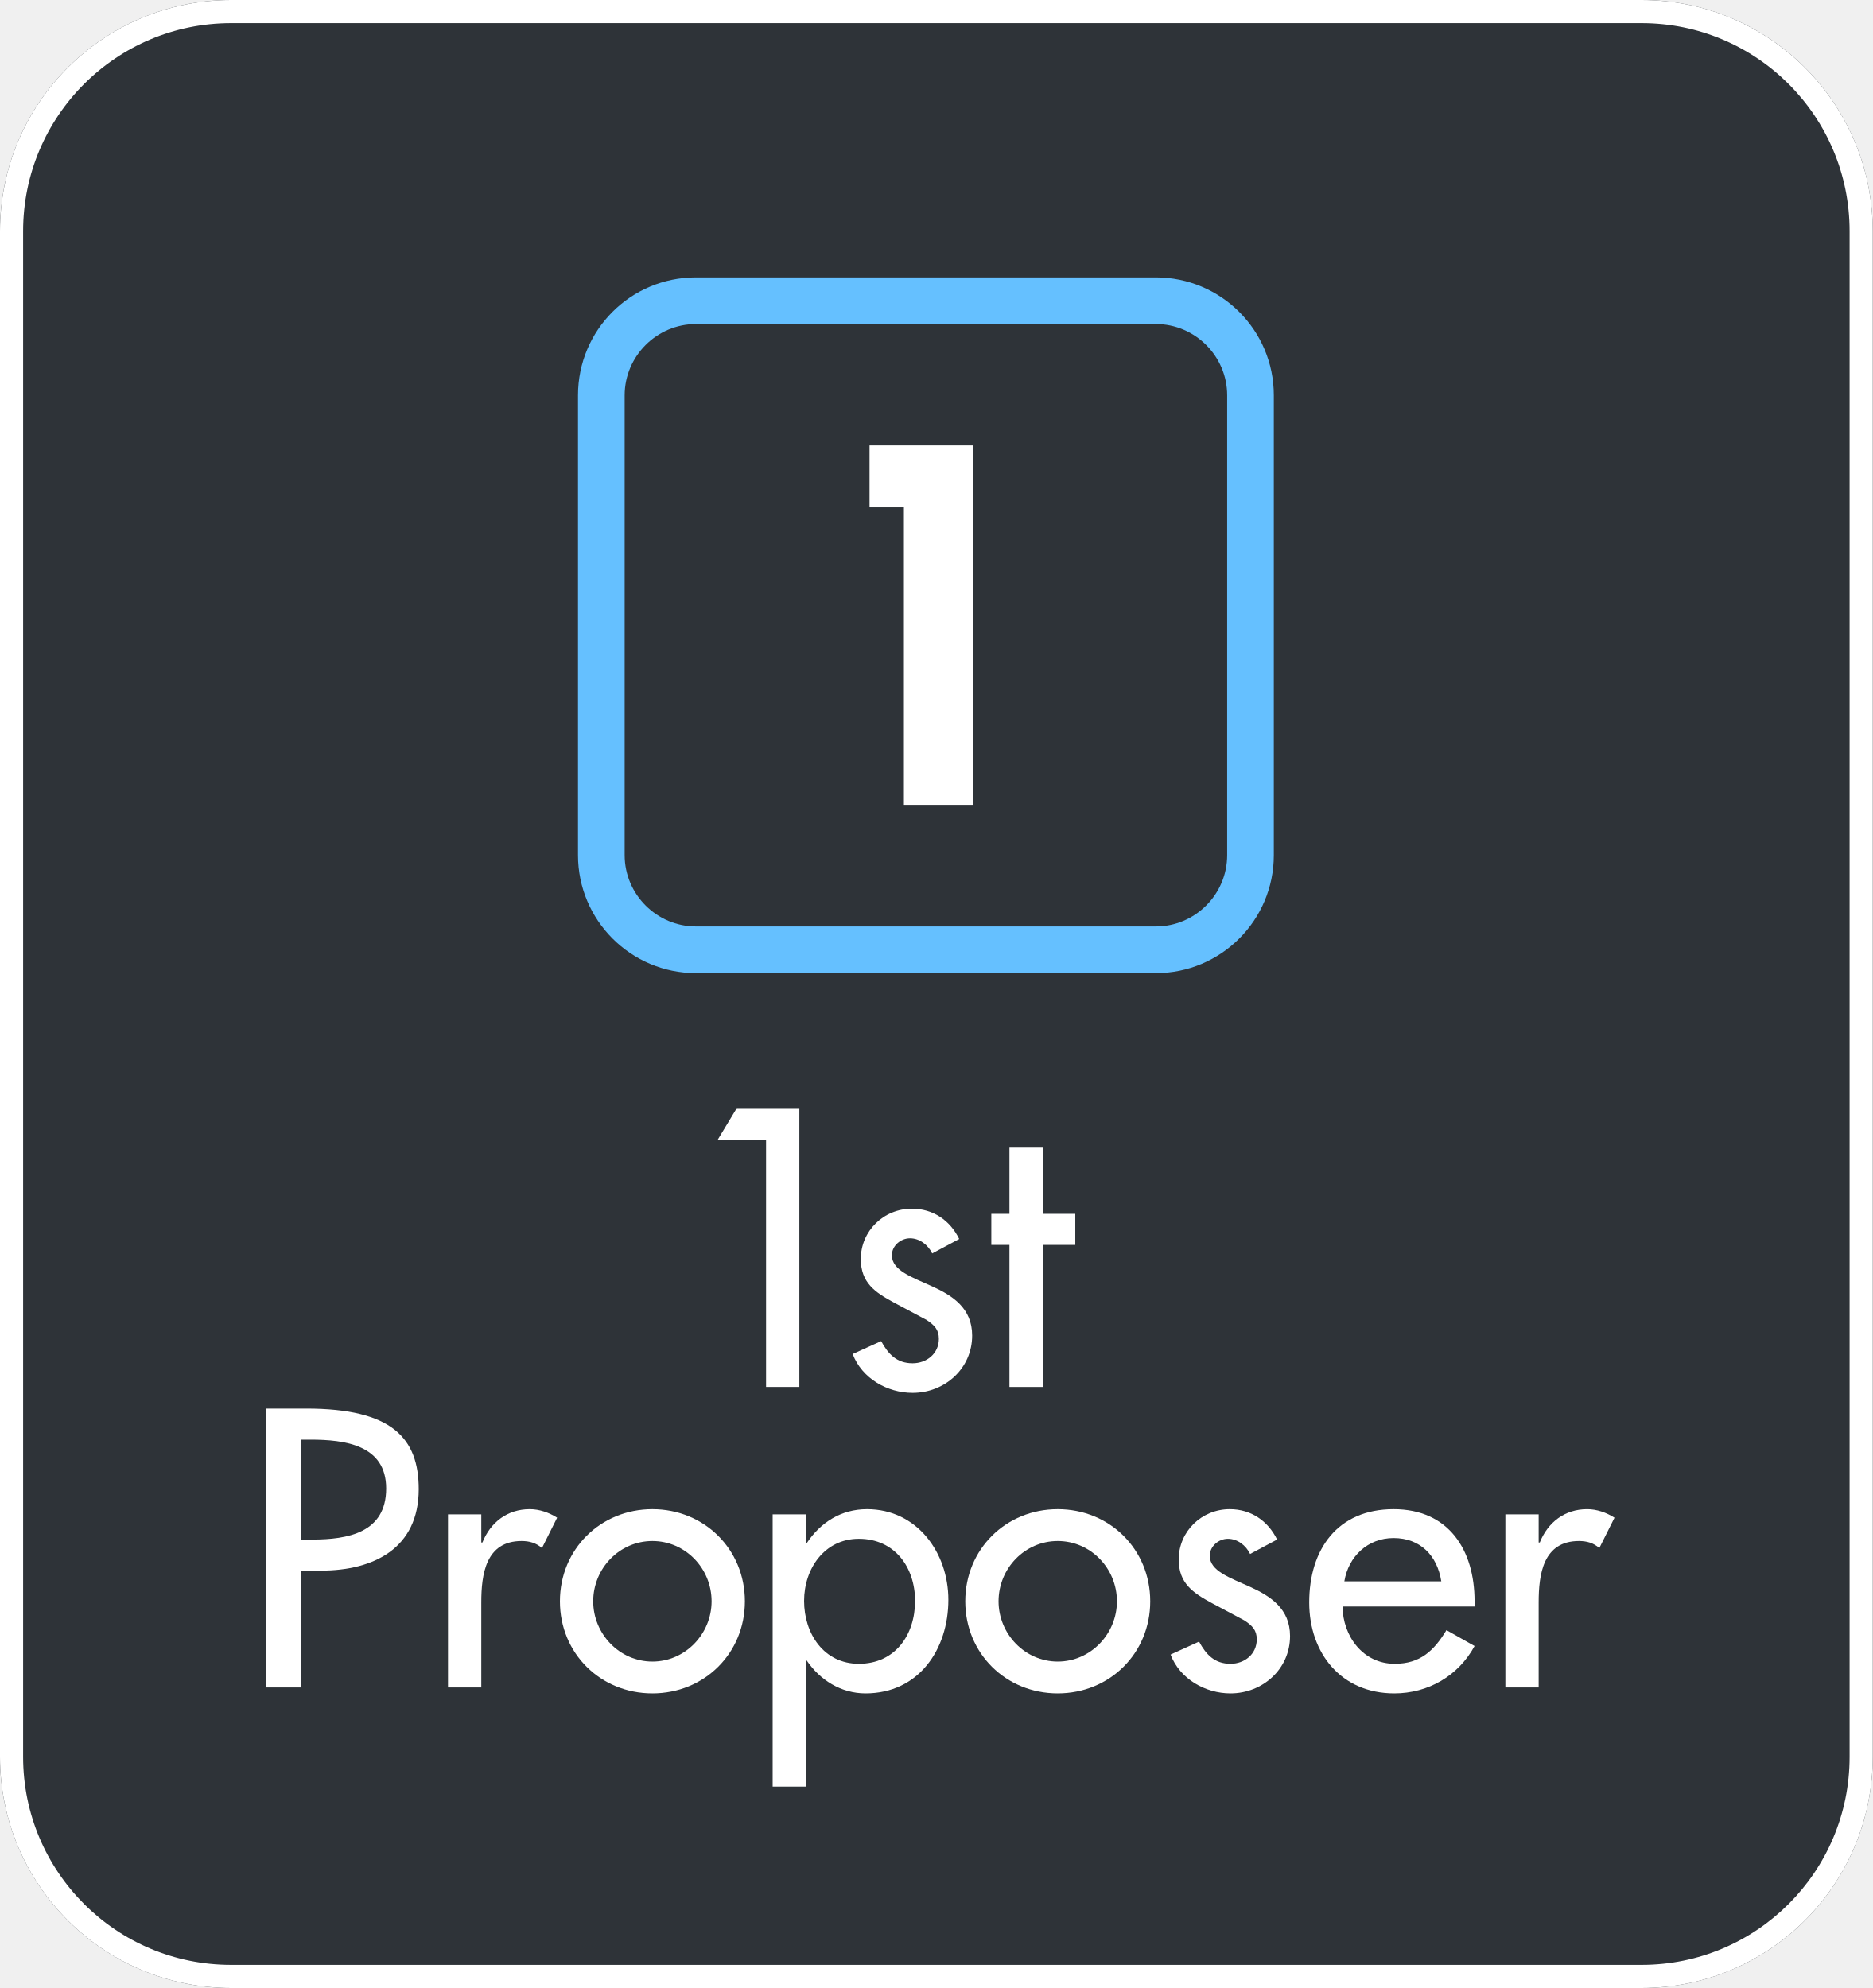
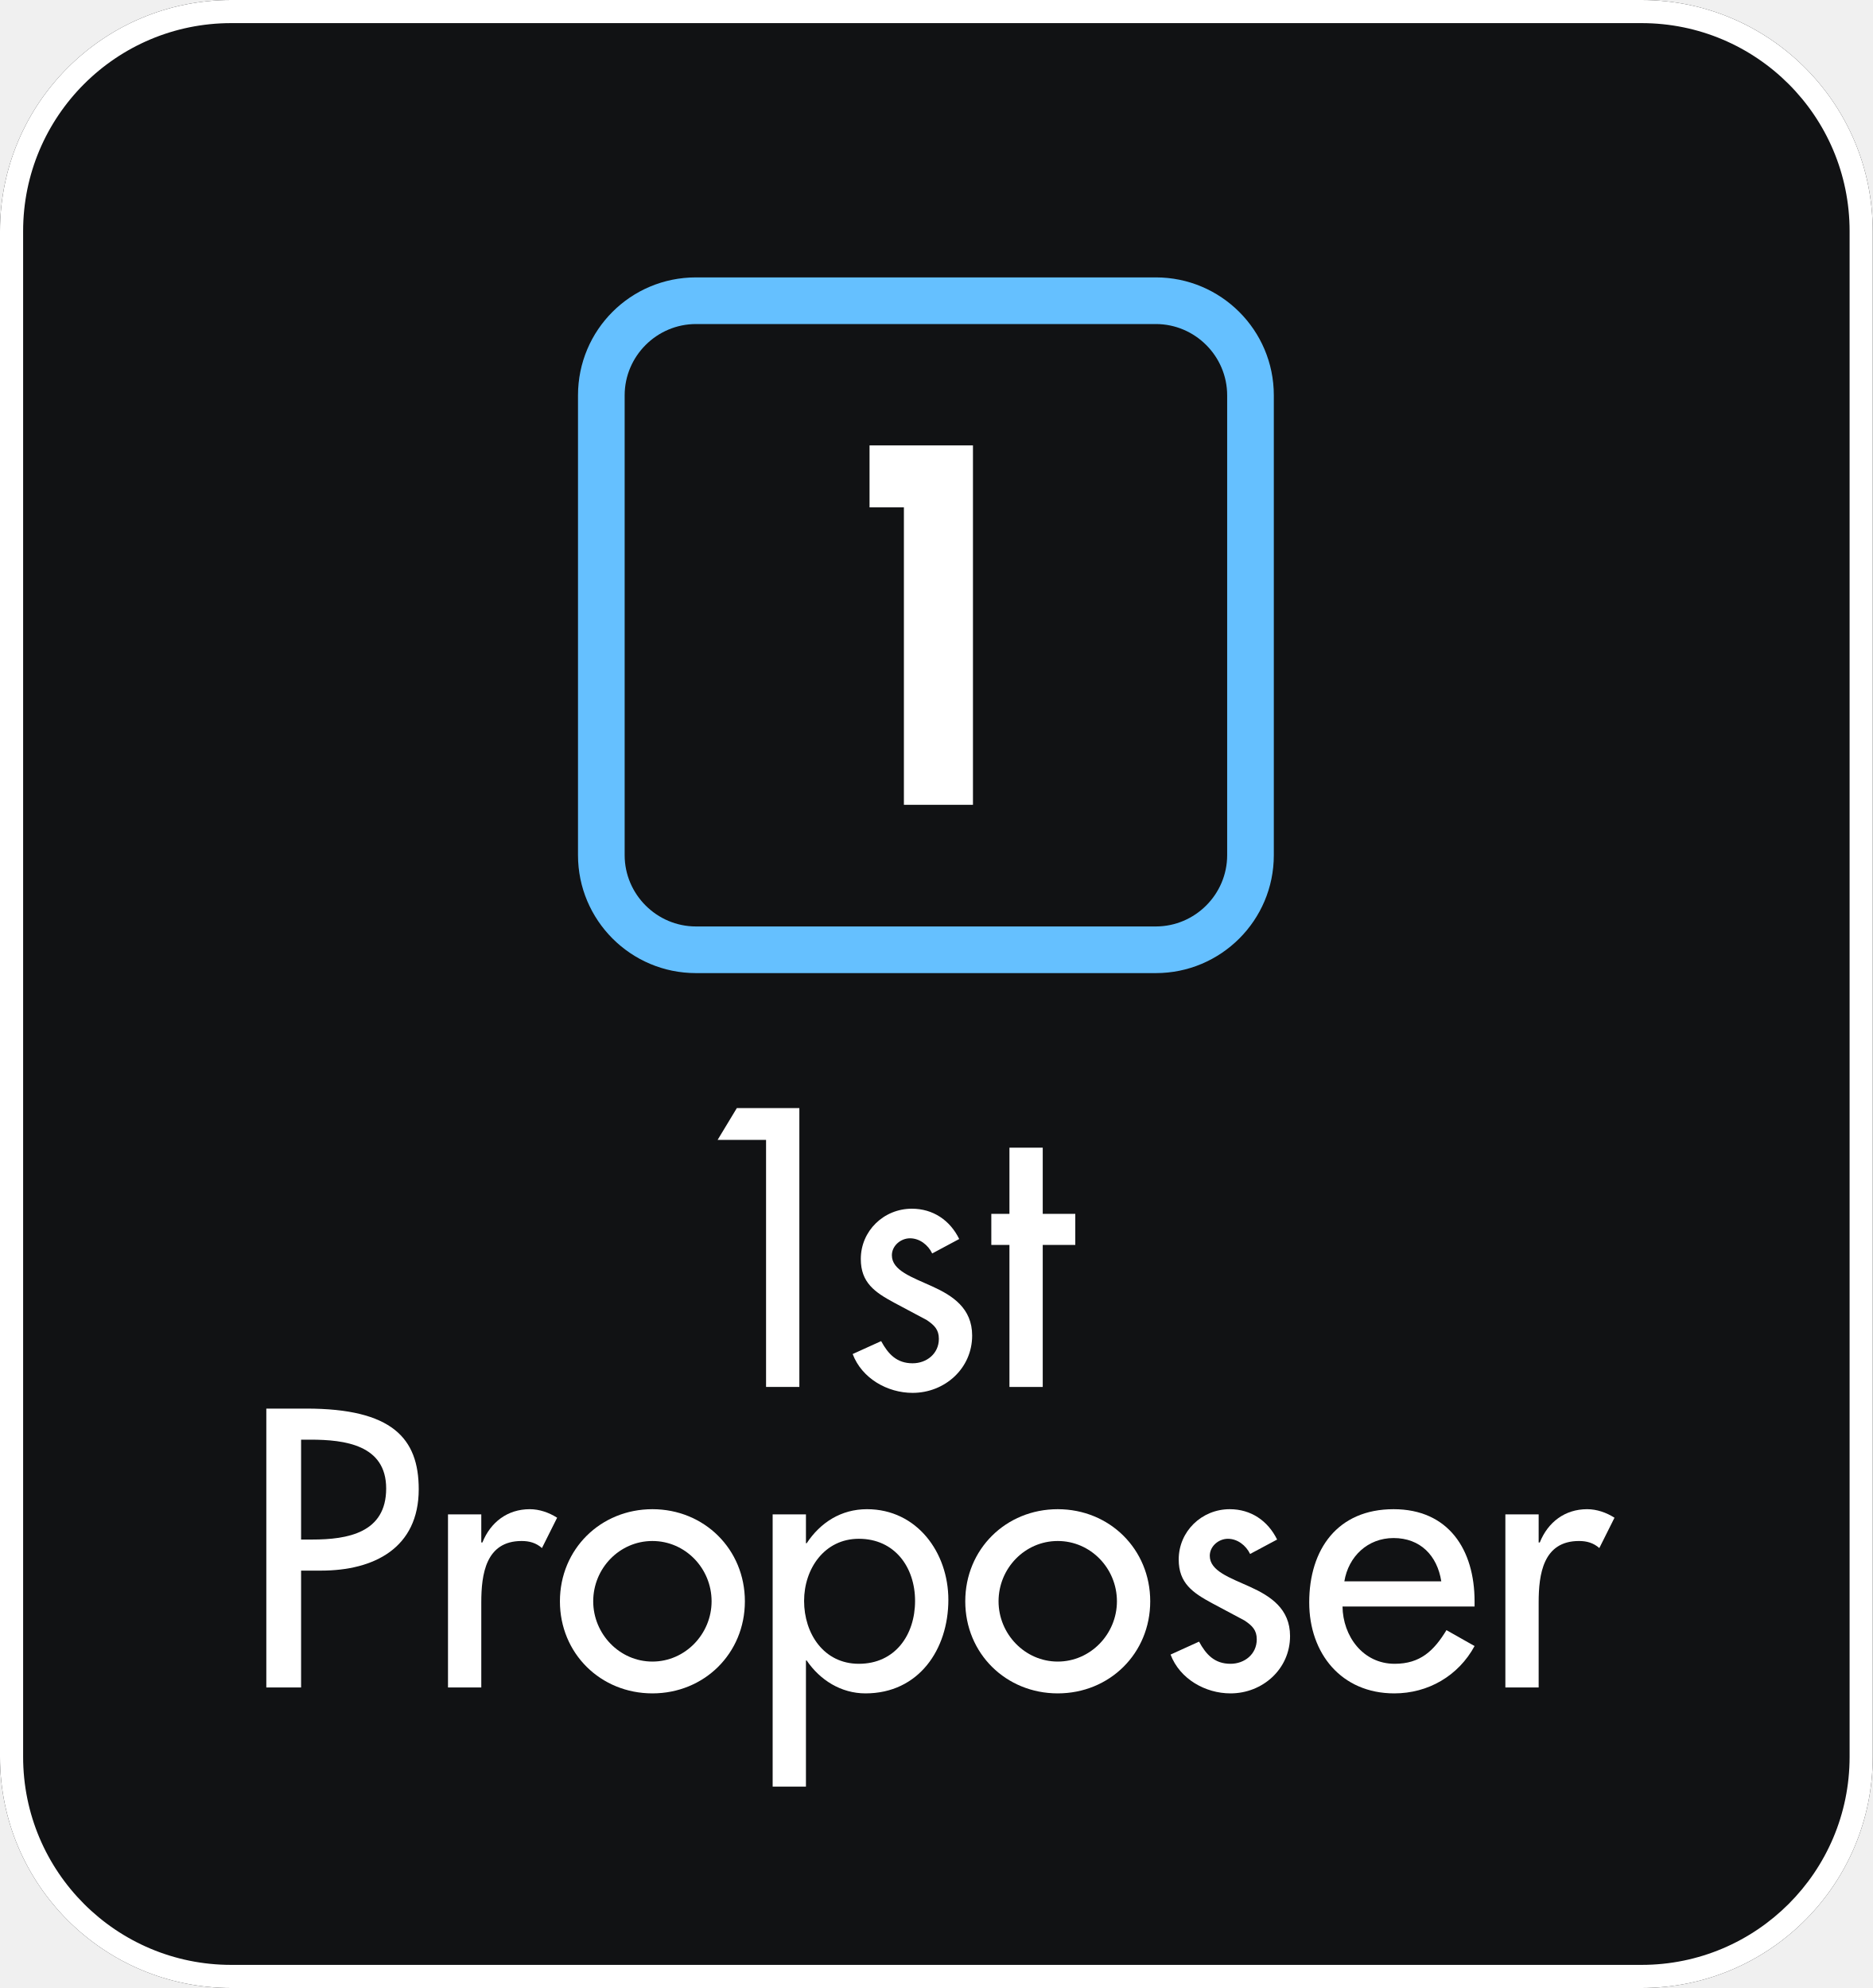
<svg xmlns="http://www.w3.org/2000/svg" width="81" height="86" viewBox="0 0 81 86" fill="none">
-   <path d="M0 10C0 4.477 4.477 0 10 0H71C76.523 0 81 4.477 81 10V76C81 81.523 76.523 86 71 86H10C4.477 86 0 81.523 0 76V10Z" fill="#2E3338" />
+   <path d="M0 10C0 4.477 4.477 0 10 0H71C76.523 0 81 4.477 81 10V76C81 81.523 76.523 86 71 86H10C4.477 86 0 81.523 0 76V10Z" fill="#111214" />
  <path fill-rule="evenodd" clip-rule="evenodd" d="M71 1H10C5.029 1 1 5.029 1 10V76C1 80.971 5.029 85 10 85H71C75.971 85 80 80.971 80 76V10C80 5.029 75.971 1 71 1ZM10 0C4.477 0 0 4.477 0 10V76C0 81.523 4.477 86 10 86H71C76.523 86 81 81.523 81 76V10C81 4.477 76.523 0 71 0H10Z" fill="white" />
  <path d="M49.994 14.018C51.689 14.018 53.078 15.407 53.078 17.102V36.994C53.078 38.689 51.689 40.078 49.994 40.078H30.102C28.407 40.078 27.018 38.689 27.018 36.994V17.102C27.018 15.407 28.407 14.018 30.102 14.018H49.994V14.018ZM49.994 12H30.102C27.277 12 25 14.277 25 17.102V36.994C25 39.803 27.277 42.096 30.102 42.096H49.994C52.803 42.096 55.096 39.819 55.096 36.994V17.102C55.096 14.277 52.803 12 49.994 12Z" fill="#65C0FF" />
  <path d="M42.083 19.268V34.816H39.096V21.948H37.61V19.268H42.083Z" fill="white" />
  <path d="M33.134 49.312V59.999H34.574V47.935H31.87L31.038 49.312H33.134Z" fill="white" />
  <path d="M41.488 53.599C41.088 52.783 40.352 52.288 39.44 52.288C38.224 52.288 37.232 53.248 37.232 54.464C37.232 55.487 37.84 55.904 38.672 56.352L40.08 57.103C40.416 57.328 40.608 57.52 40.608 57.919C40.608 58.559 40.08 58.975 39.472 58.975C38.784 58.975 38.416 58.575 38.112 58.016L36.88 58.575C37.28 59.632 38.384 60.255 39.472 60.255C40.864 60.255 42.048 59.2 42.048 57.776C42.048 56.592 41.2 56.047 40.32 55.648C39.44 55.248 38.576 54.959 38.576 54.303C38.576 53.888 38.96 53.568 39.36 53.568C39.776 53.568 40.144 53.855 40.32 54.224L41.488 53.599Z" fill="white" />
  <path d="M45.101 53.855H46.509V52.511H45.101V49.648H43.661V52.511H42.877V53.855H43.661V59.999H45.101V53.855Z" fill="white" />
  <path d="M13.023 67.944H13.887C16.175 67.944 18.111 66.968 18.111 64.424C18.111 62.215 16.959 60.935 13.247 60.935H11.519V72.999H13.023V67.944ZM13.023 62.279H13.423C14.911 62.279 16.703 62.504 16.703 64.391C16.703 66.311 15.039 66.6 13.503 66.6H13.023V62.279Z" fill="white" />
  <path d="M20.817 65.511H19.377V72.999H20.817V69.32C20.817 68.103 21.009 66.663 22.561 66.663C22.897 66.663 23.185 66.743 23.441 66.968L24.097 65.656C23.745 65.431 23.329 65.287 22.913 65.287C21.953 65.287 21.217 65.847 20.865 66.728H20.817V65.511Z" fill="white" />
  <path d="M28.218 65.287C25.978 65.287 24.218 67.016 24.218 69.272C24.218 71.528 25.978 73.255 28.218 73.255C30.458 73.255 32.218 71.528 32.218 69.272C32.218 67.016 30.458 65.287 28.218 65.287ZM28.218 66.663C29.642 66.663 30.778 67.847 30.778 69.272C30.778 70.68 29.642 71.879 28.218 71.879C26.794 71.879 25.658 70.68 25.658 69.272C25.658 67.847 26.794 66.663 28.218 66.663Z" fill="white" />
  <path d="M37.147 71.975C35.627 71.975 34.779 70.663 34.779 69.255C34.779 67.864 35.659 66.567 37.147 66.567C38.699 66.567 39.579 67.799 39.579 69.255C39.579 70.728 38.715 71.975 37.147 71.975ZM34.859 65.511H33.419V77.287H34.859V71.832H34.891C35.467 72.68 36.379 73.255 37.435 73.255C39.739 73.255 41.019 71.352 41.019 69.207C41.019 67.159 39.659 65.287 37.499 65.287C36.379 65.287 35.483 65.864 34.891 66.76H34.859V65.511Z" fill="white" />
  <path d="M45.75 65.287C43.51 65.287 41.75 67.016 41.75 69.272C41.75 71.528 43.51 73.255 45.75 73.255C47.99 73.255 49.75 71.528 49.75 69.272C49.75 67.016 47.99 65.287 45.75 65.287ZM45.75 66.663C47.174 66.663 48.31 67.847 48.31 69.272C48.31 70.68 47.174 71.879 45.75 71.879C44.326 71.879 43.19 70.68 43.19 69.272C43.19 67.847 44.326 66.663 45.75 66.663Z" fill="white" />
  <path d="M55.238 66.6C54.838 65.784 54.102 65.287 53.19 65.287C51.974 65.287 50.982 66.248 50.982 67.463C50.982 68.487 51.59 68.903 52.422 69.352L53.83 70.103C54.166 70.328 54.358 70.519 54.358 70.919C54.358 71.559 53.83 71.975 53.222 71.975C52.534 71.975 52.166 71.576 51.862 71.016L50.63 71.576C51.03 72.632 52.134 73.255 53.222 73.255C54.614 73.255 55.798 72.2 55.798 70.775C55.798 69.591 54.95 69.047 54.07 68.647C53.19 68.248 52.326 67.96 52.326 67.303C52.326 66.888 52.71 66.567 53.11 66.567C53.526 66.567 53.894 66.856 54.07 67.224L55.238 66.6Z" fill="white" />
  <path d="M63.779 69.496V69.272C63.779 67.047 62.659 65.287 60.275 65.287C57.859 65.287 56.627 67.016 56.627 69.32C56.627 71.528 58.019 73.255 60.307 73.255C61.763 73.255 63.075 72.504 63.779 71.207L62.563 70.519C62.019 71.415 61.427 71.975 60.323 71.975C58.947 71.975 58.083 70.775 58.067 69.496H63.779ZM58.147 68.407C58.323 67.335 59.155 66.535 60.275 66.535C61.427 66.535 62.163 67.287 62.339 68.407H58.147Z" fill="white" />
  <path d="M66.551 65.511H65.111V72.999H66.551V69.32C66.551 68.103 66.743 66.663 68.295 66.663C68.631 66.663 68.919 66.743 69.175 66.968L69.831 65.656C69.479 65.431 69.063 65.287 68.647 65.287C67.687 65.287 66.951 65.847 66.599 66.728H66.551V65.511Z" fill="white" />
</svg>
